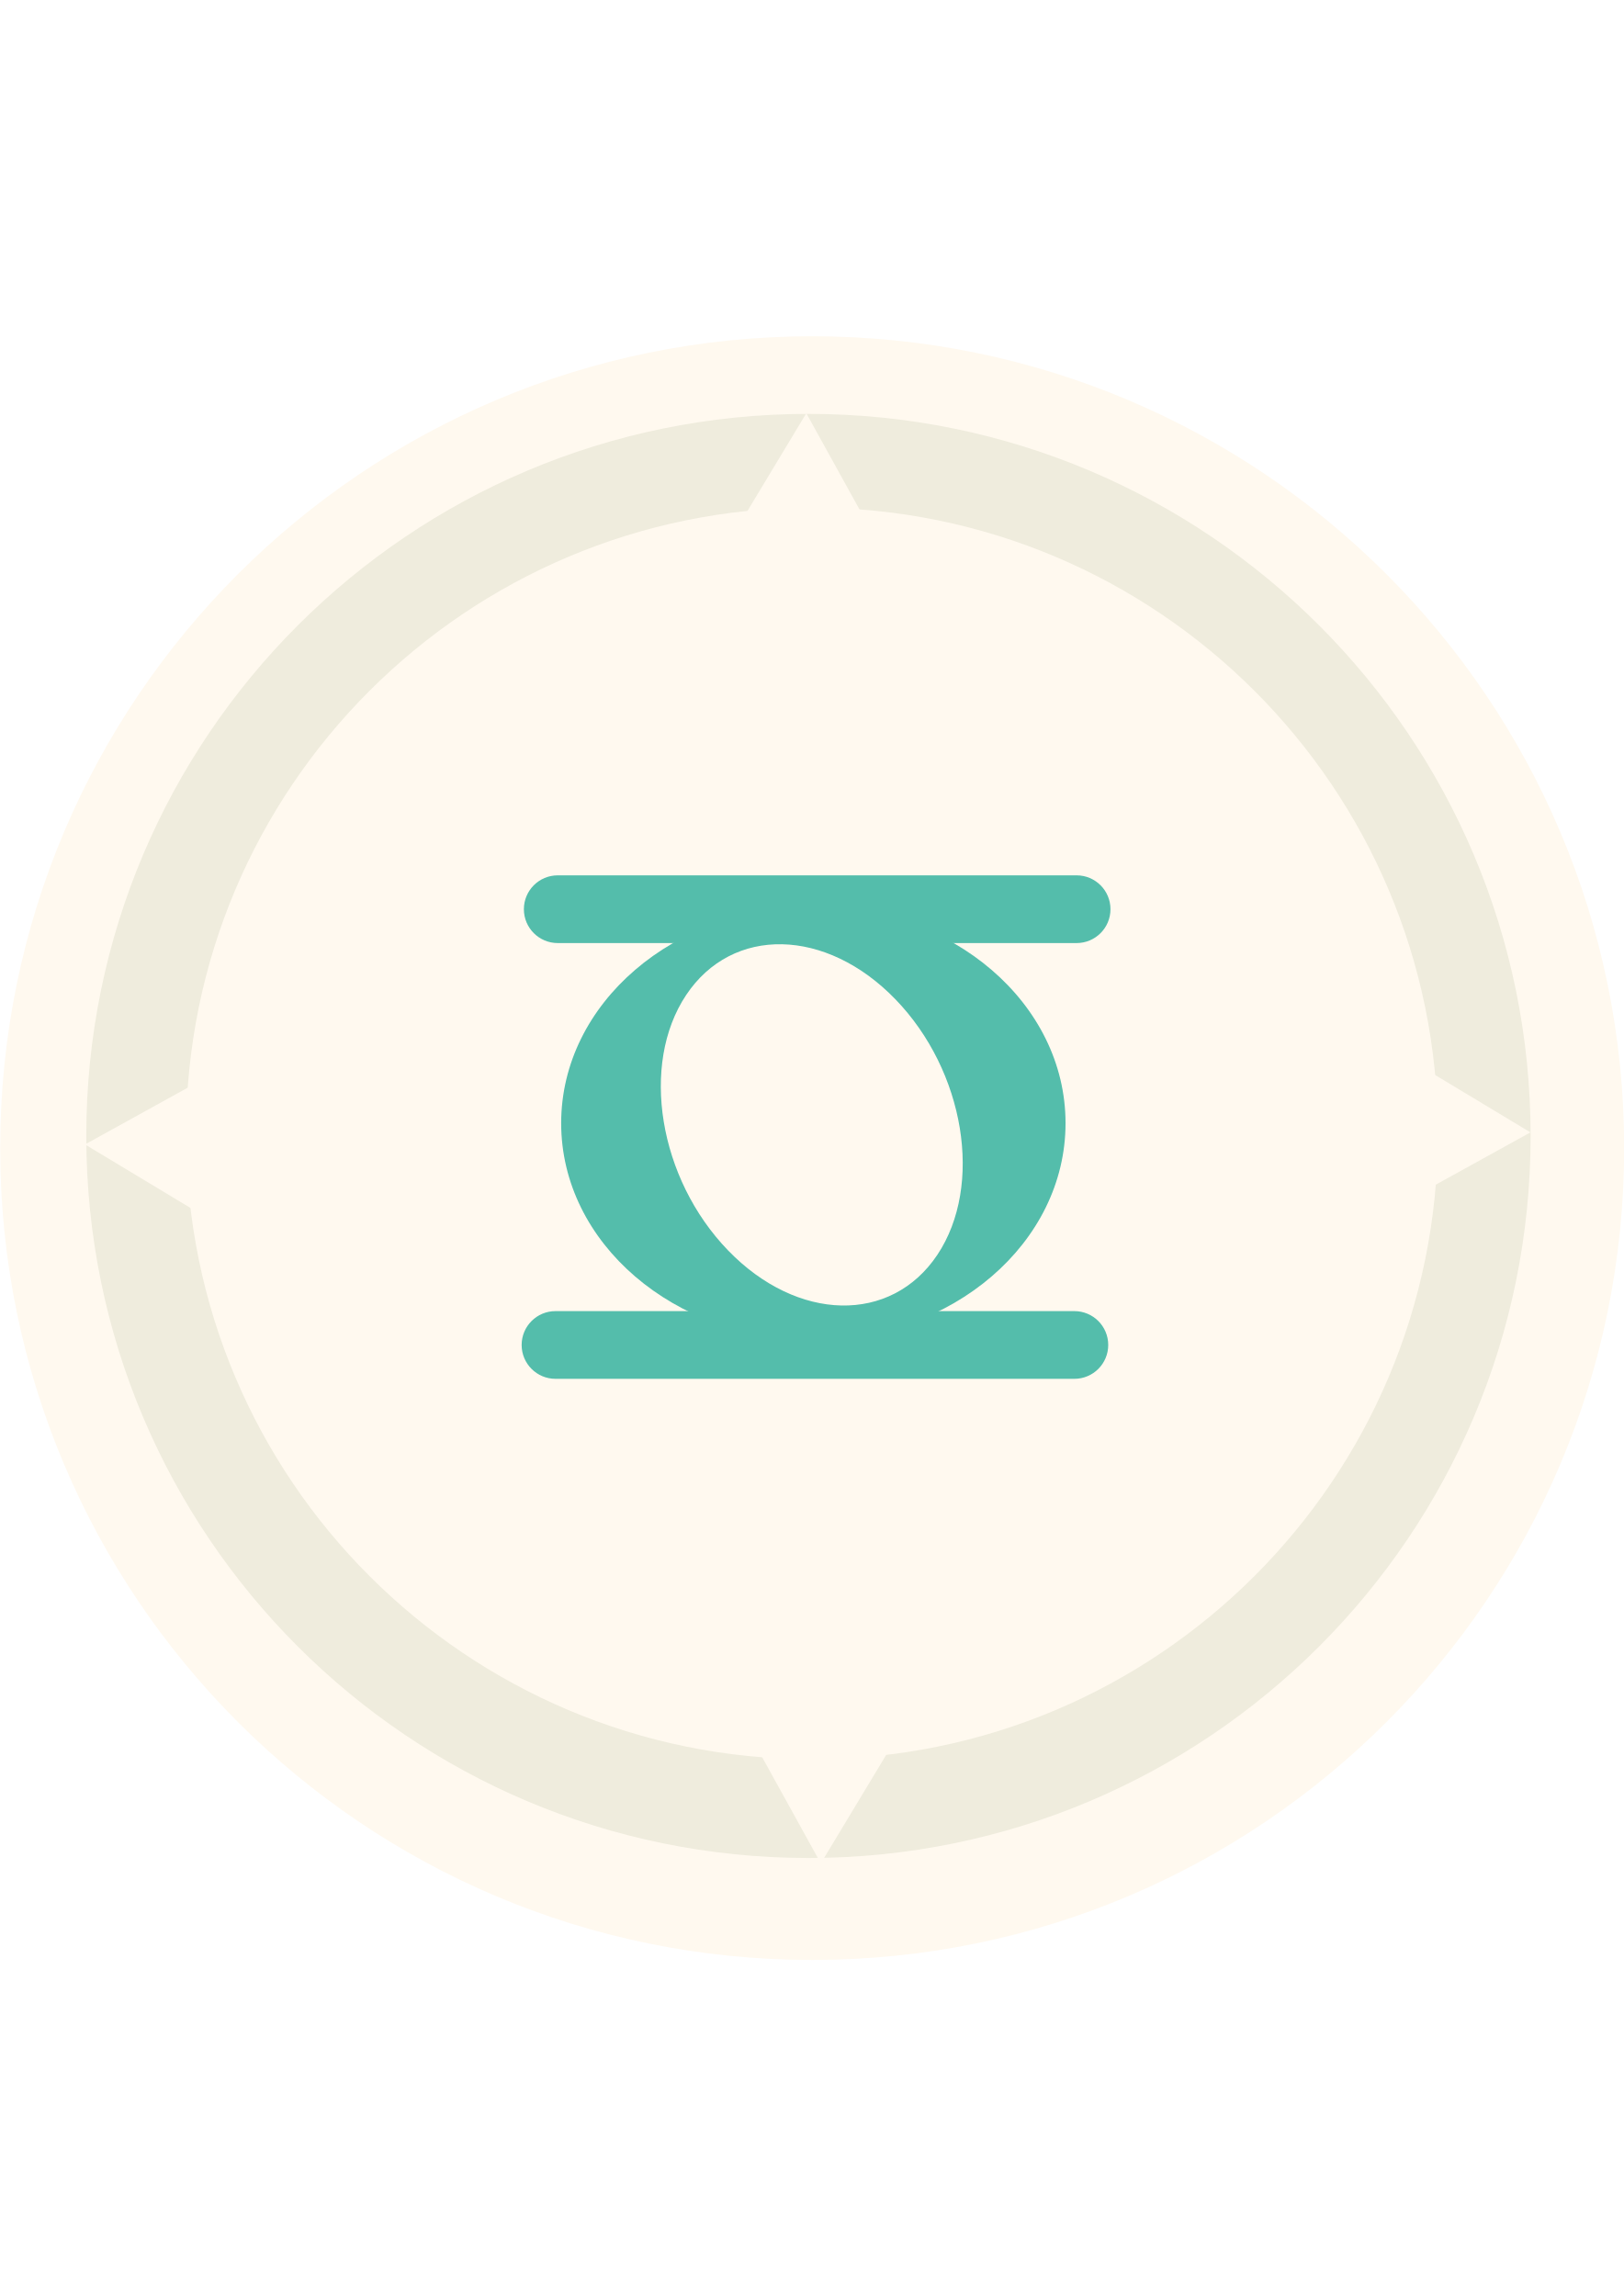
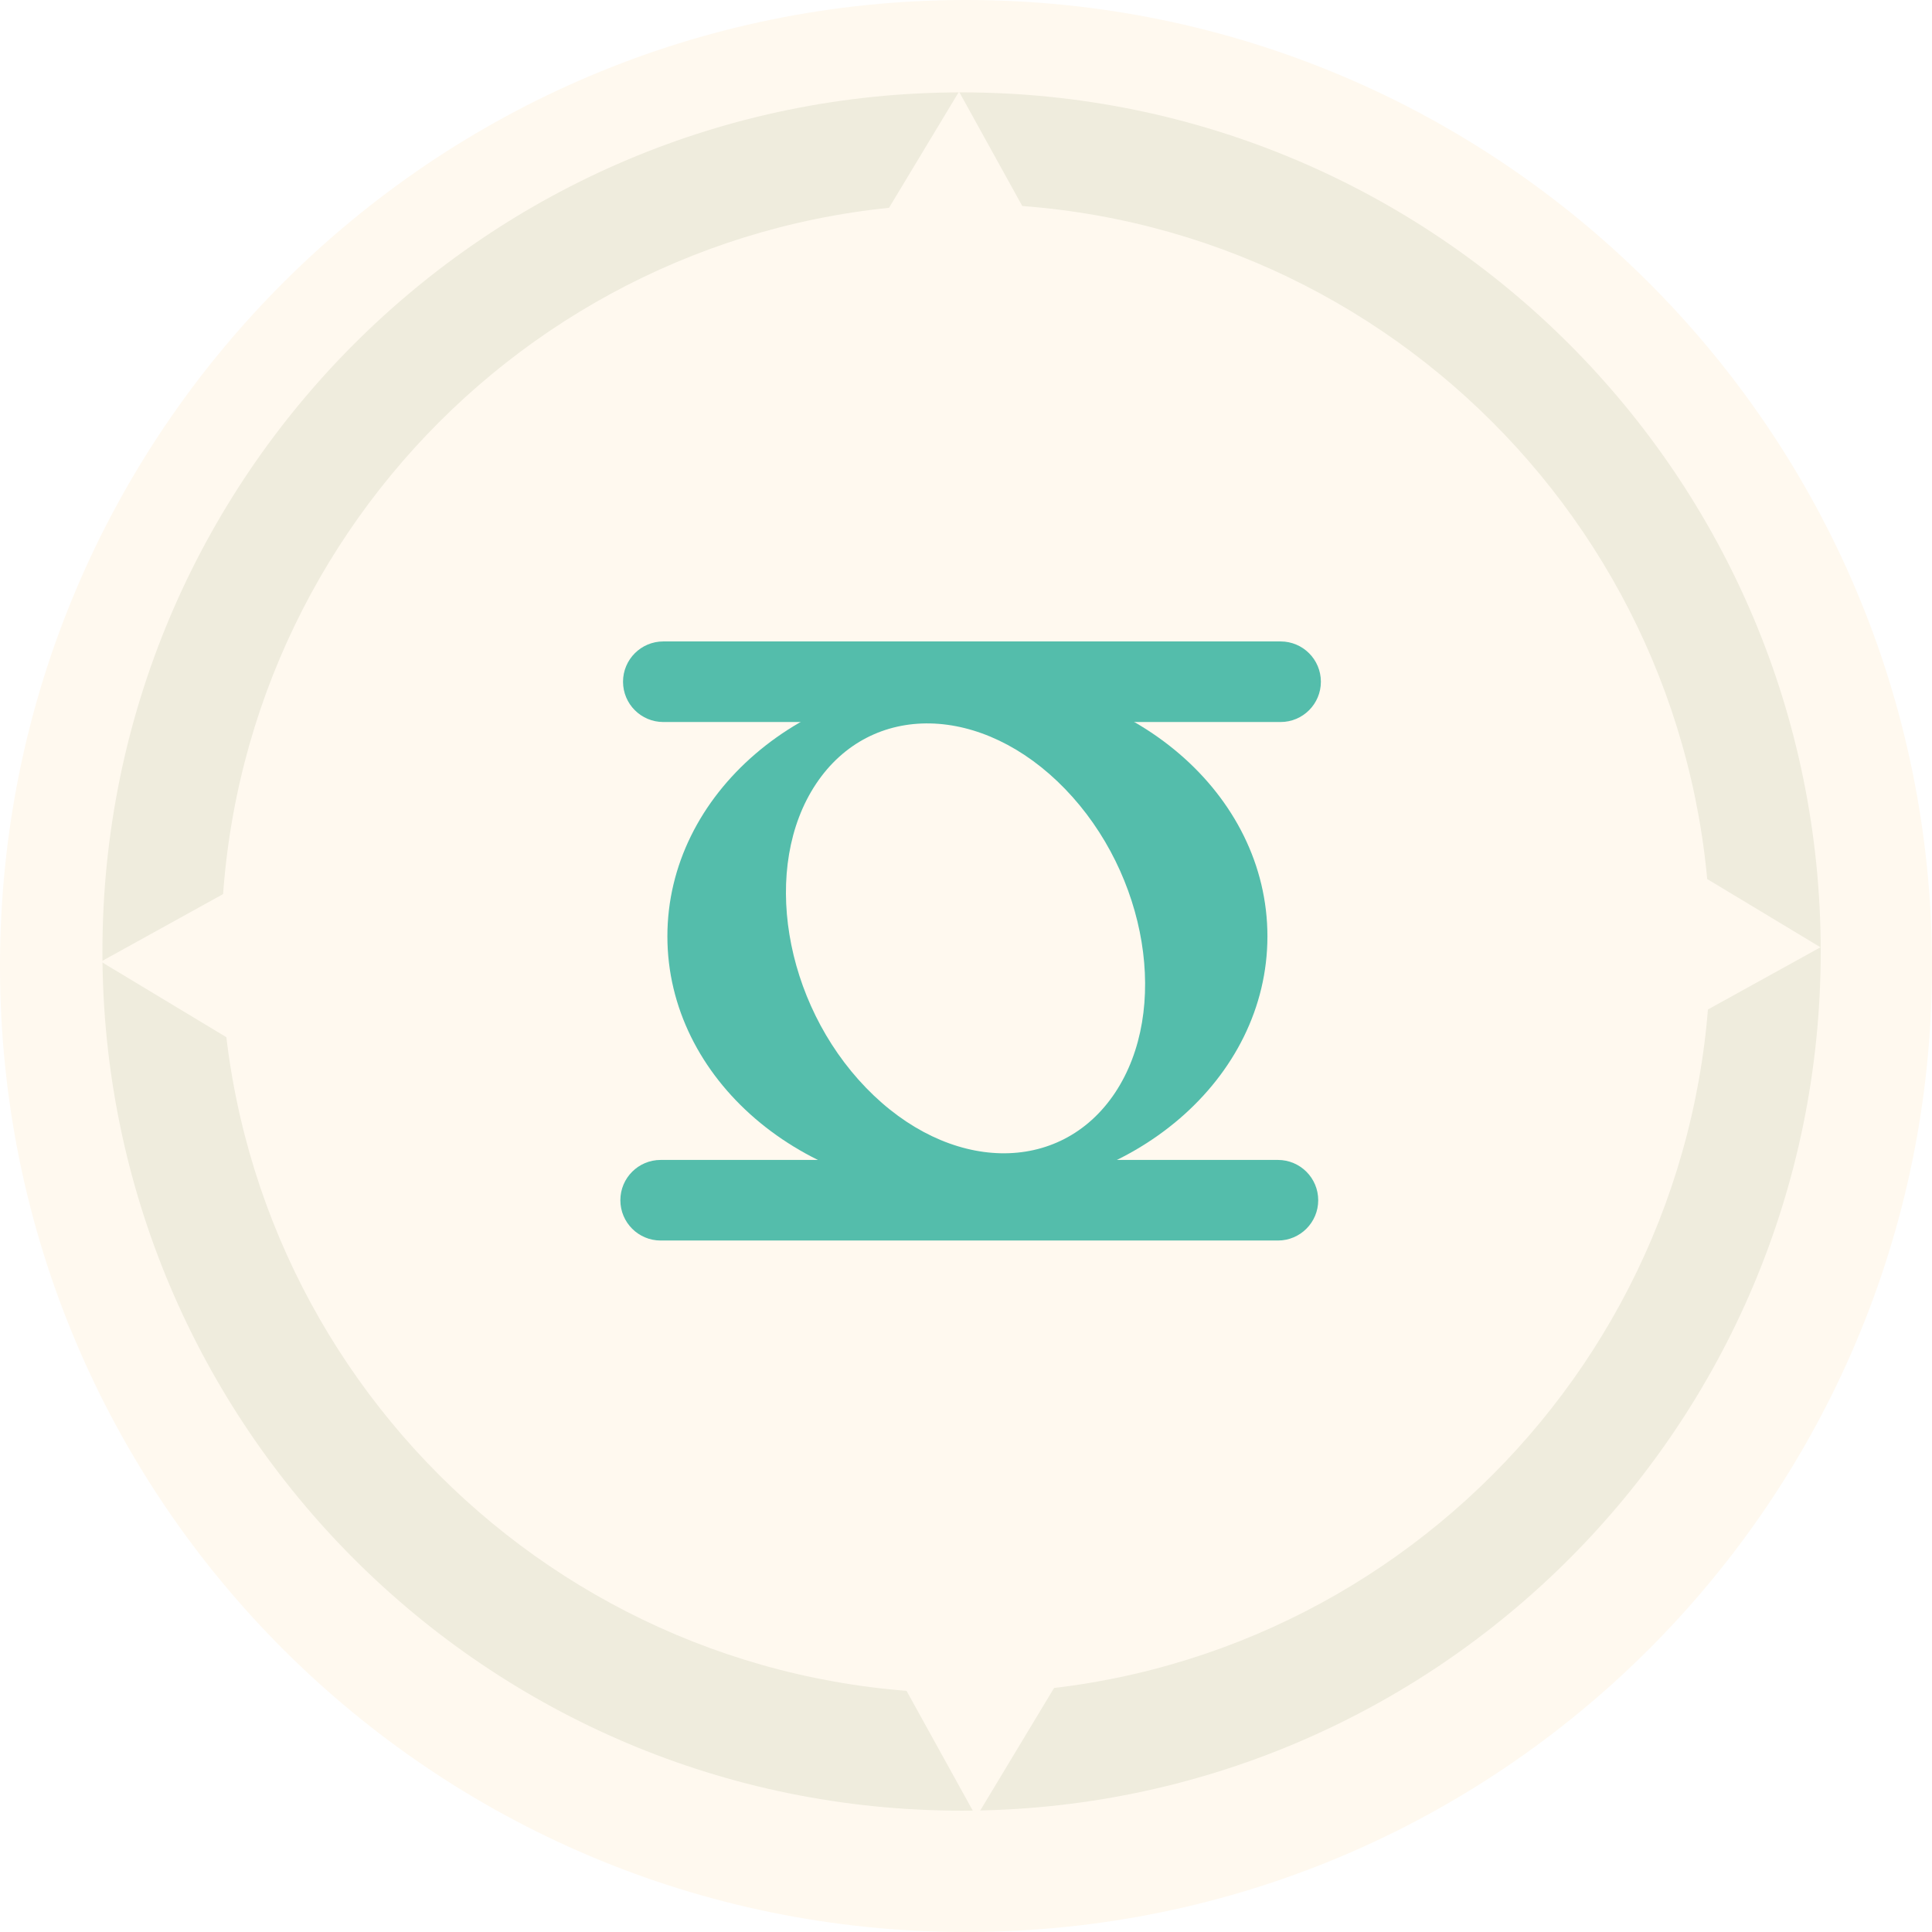
- <svg xmlns="http://www.w3.org/2000/svg" width="210mm" height="297mm" viewBox="17.6 59.5 178.4 178.4" version="1.1" id="svg1">
+ <svg xmlns="http://www.w3.org/2000/svg" width="178.429mm" height="178.429mm" viewBox="0 0 178.429 178.429" version="1.1" id="svg1">
  <defs id="defs1" />
-   <g id="layer1">
+   <g id="layer1" transform="translate(-17.62061,-59.49844)">
    <circle style="fill:#fff9ef;fill-opacity:1;stroke-width:0.922" id="path3" cx="106.835" cy="148.713" r="89.215" />
    <circle style="fill:#efecdd;fill-opacity:1;stroke-width:0.82" id="ellipse4" cx="106.426" cy="147.375" r="79.346" />
    <circle style="fill:#fff9ef;fill-opacity:1;stroke-width:0.709" id="circle4" cx="106.814" cy="147.1" r="68.77" />
    <ellipse style="fill:#54bdab;fill-opacity:1;stroke-width:0.21" id="path1" ry="23.814" rx="27.708" cy="145.973" cx="106.965" />
    <ellipse style="fill:#fff9ef;fill-opacity:1;stroke-width:0.149" id="ellipse1" ry="16.58" rx="19.854" cy="25.427" cx="173.895" transform="matrix(0.6951934,0.7188227,-0.5545061,0.8321797,0,0)" />
    <rect style="fill:#54bdab;fill-opacity:1;stroke-width:0.194" id="rect3" width="64.45" height="7.442" x="74.914" y="166.624" ry="3.721" />
    <rect style="fill:#54bdab;fill-opacity:1;stroke-width:0.194" id="rect4" width="64.45" height="7.442" x="75.16" y="118.738" ry="3.721" />
    <path style="fill:#fff9ef;fill-opacity:1;stroke-width:0.265" id="path4" d="M 123.698,104.891 103.72,99.977 83.743,95.063 97.987,80.22 112.231,65.376 117.965,85.133 Z" transform="rotate(-12.7522,120.7702,93.69161)" />
    <path style="fill:#fff9ef;fill-opacity:1;stroke-width:0.265" id="path5" d="m 122.232,105.092 -19.977,-4.914 -19.977,-4.914 14.244,-14.844 14.244,-14.844 5.733,19.758 z" transform="rotate(-102.7522,101.9042,140.4292)" />
    <path style="fill:#fff9ef;fill-opacity:1;stroke-width:0.265" id="path6" d="m 122.232,105.092 -19.977,-4.914 -19.977,-4.914 14.244,-14.844 14.244,-14.844 5.733,19.758 z" transform="rotate(167.2478,100.2399,146.2765)" />
    <path style="fill:#fff9ef;fill-opacity:1;stroke-width:0.265" id="path7" d="m 122.232,105.092 -19.977,-4.914 -19.977,-4.914 14.244,-14.844 14.244,-14.844 5.733,19.758 z" transform="rotate(77.2478,97.31242,153.2046)" />
  </g>
</svg>
